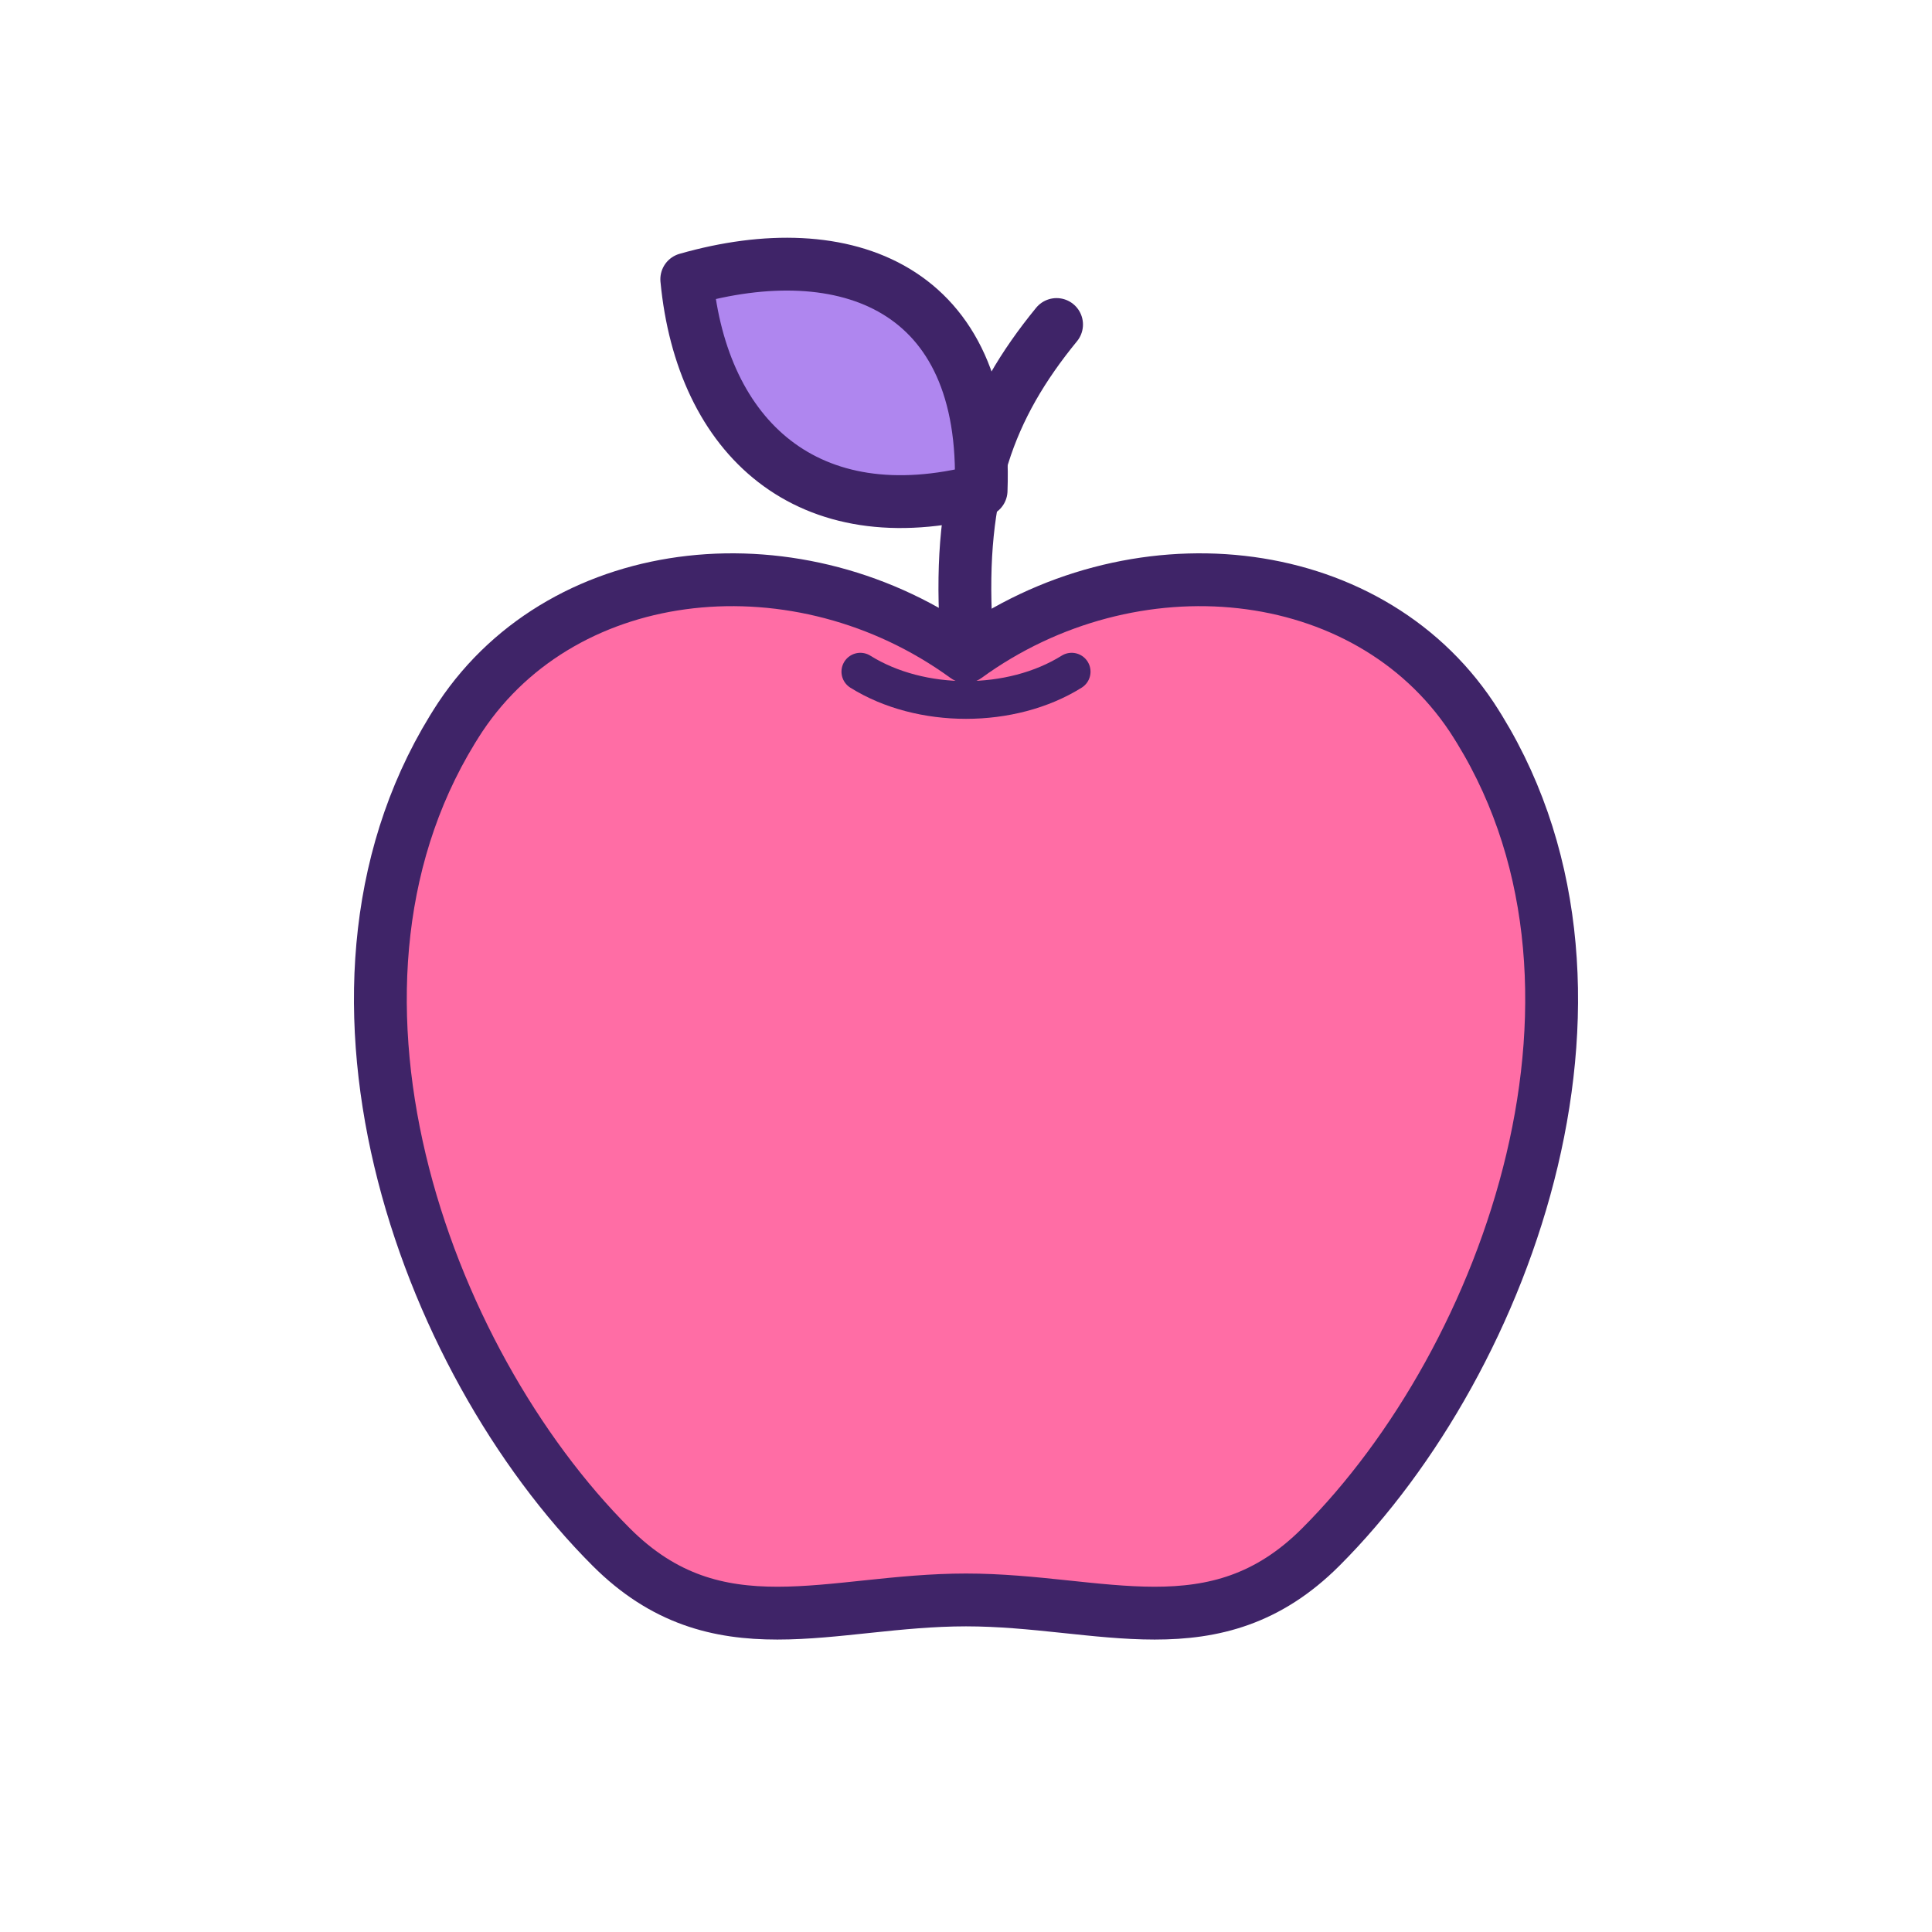
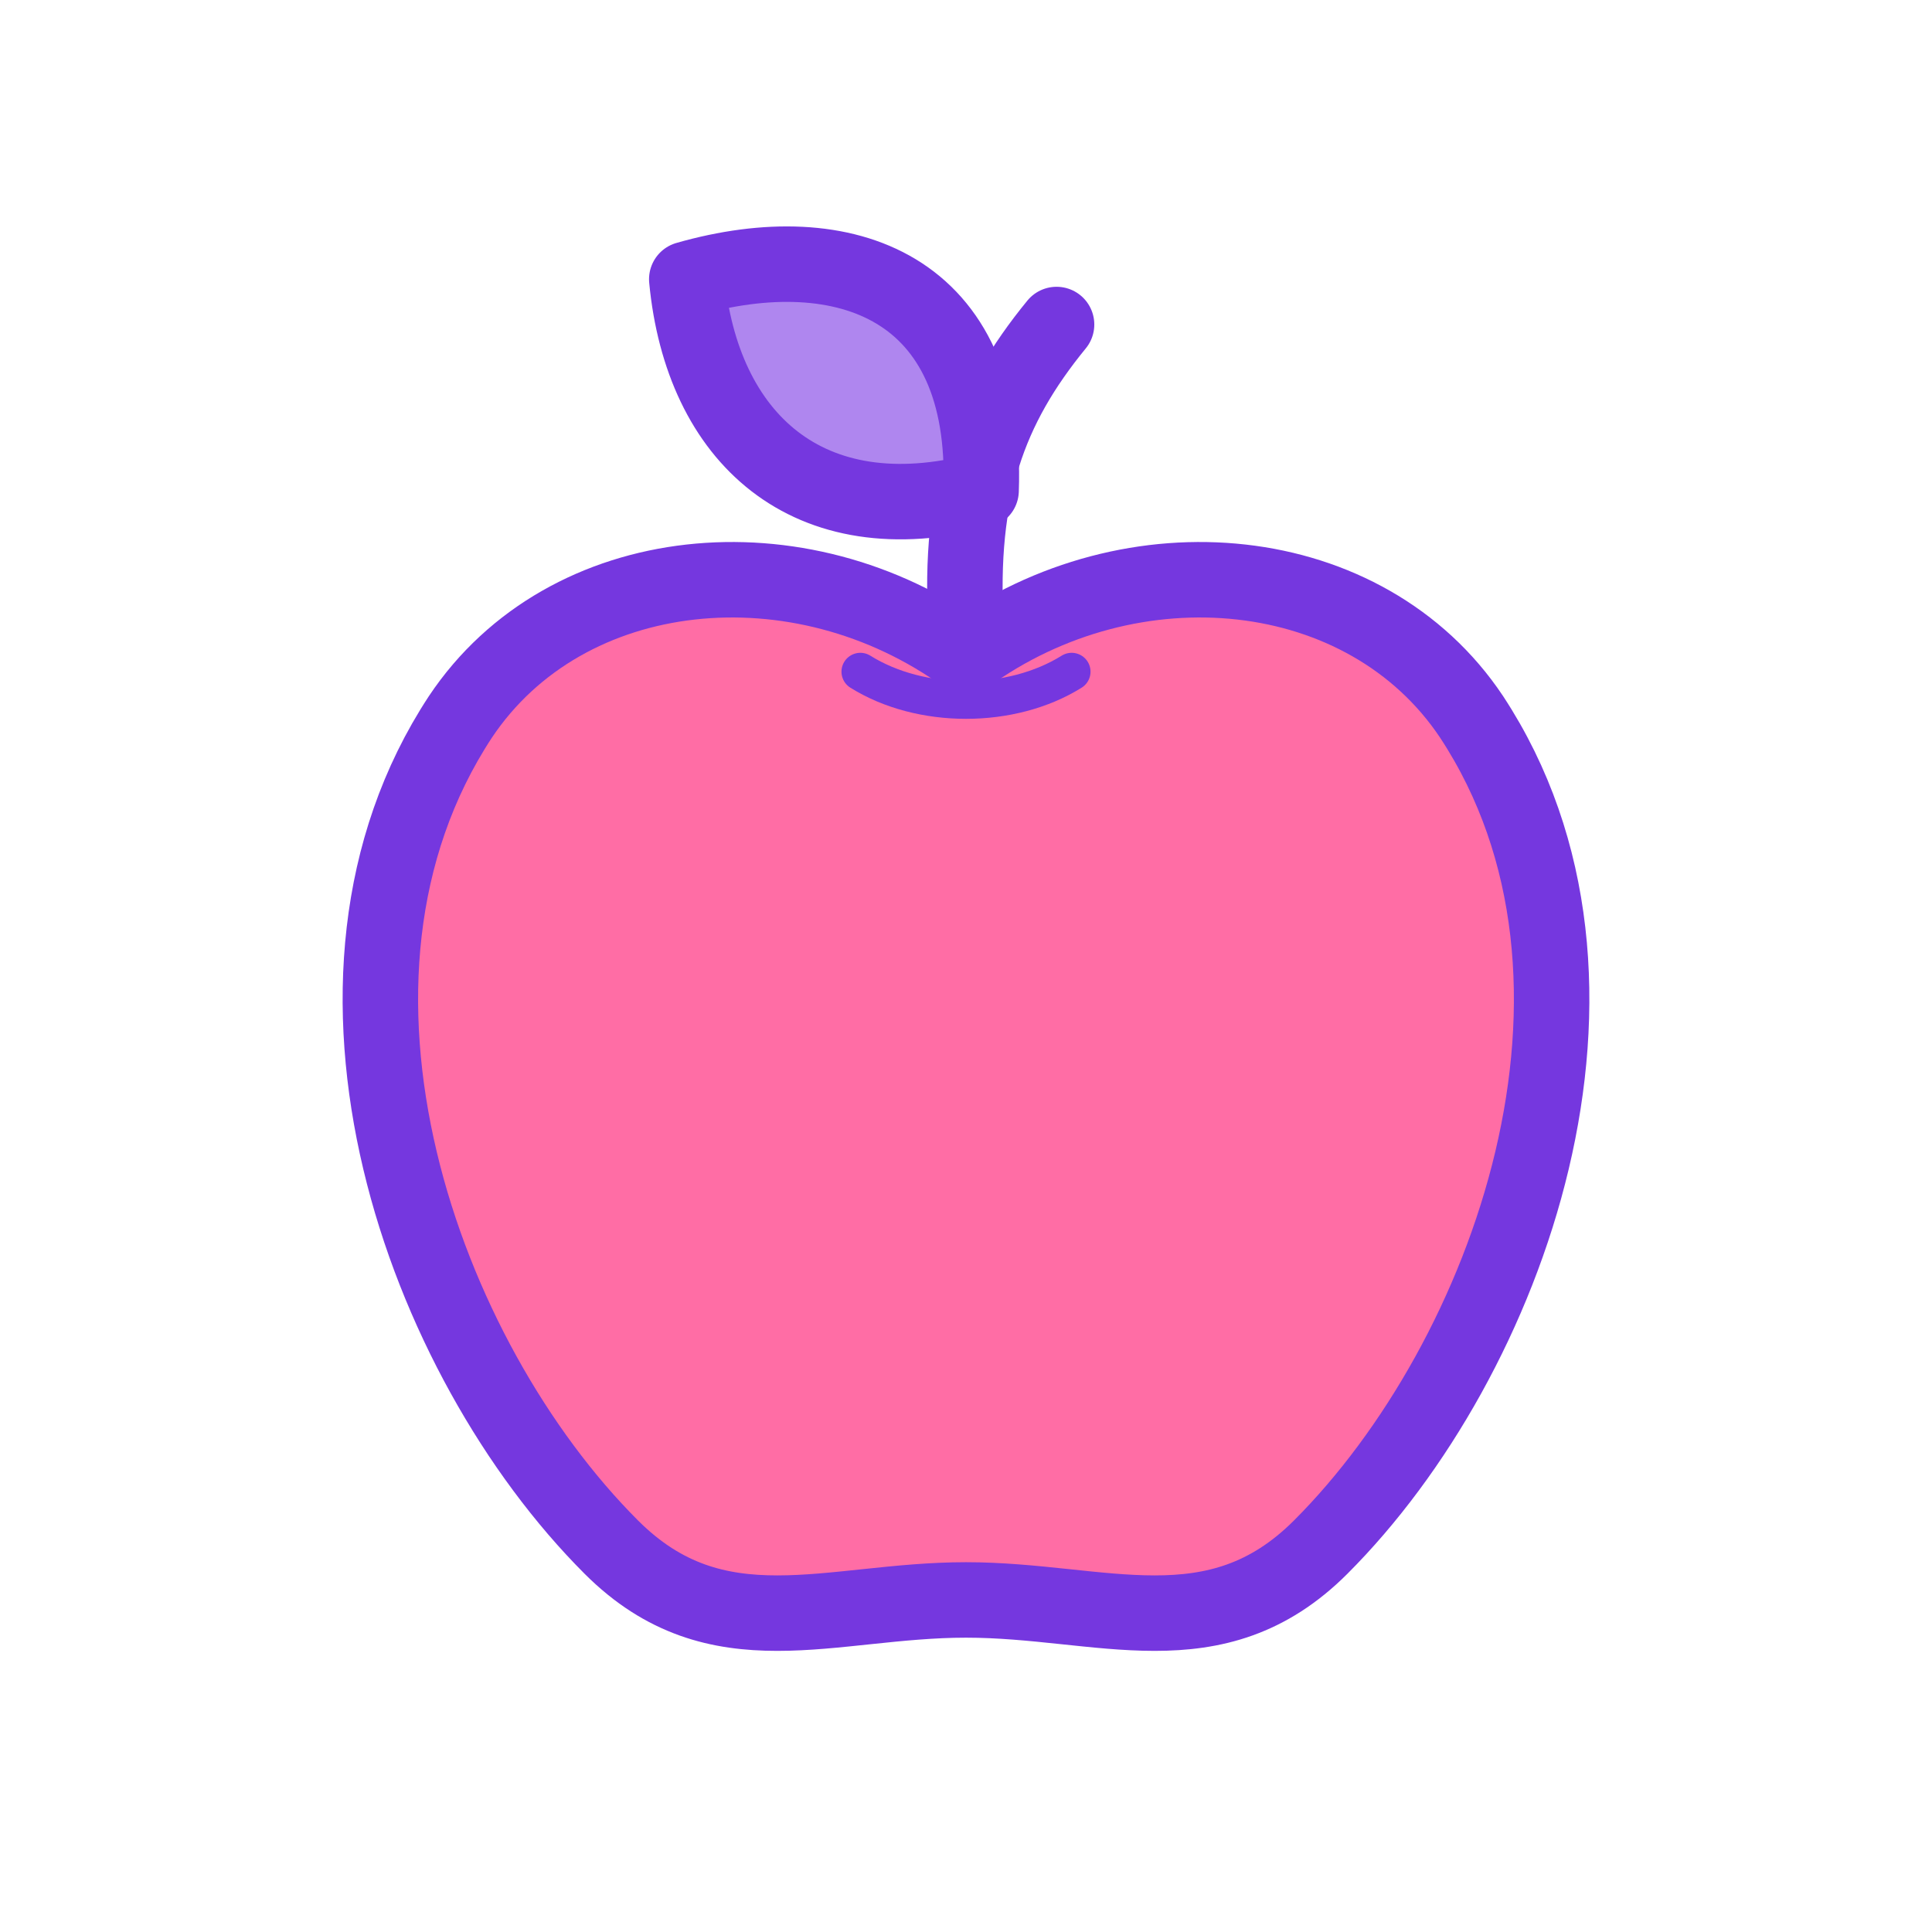
<svg xmlns="http://www.w3.org/2000/svg" viewBox="0 0 256 256" fill="none">
-   <g stroke="#3f2468" stroke-width="7" stroke-linecap="round" stroke-linejoin="round">
+   <g stroke="#7537df" stroke-width="10" stroke-linecap="round" stroke-linejoin="round">
    <path d="M128 83c-1-18 3-29 12-40" />
    <path d="M130 65c1-27-18-34-39-28 2 21 16 34 39 28Z" fill="#af86ef" />
    <path d="M128 87c-22-16-53-13-67 8-23 35-5 85 20 110 14 14 29 7 47 7s33 7 47-7c25-25 43-75 20-110-14-21-45-24-67-8Z" fill="#ff6da5" />
    <path d="M114 89c8 5 20 5 28 0" stroke-width="5" />
  </g>
</svg>
